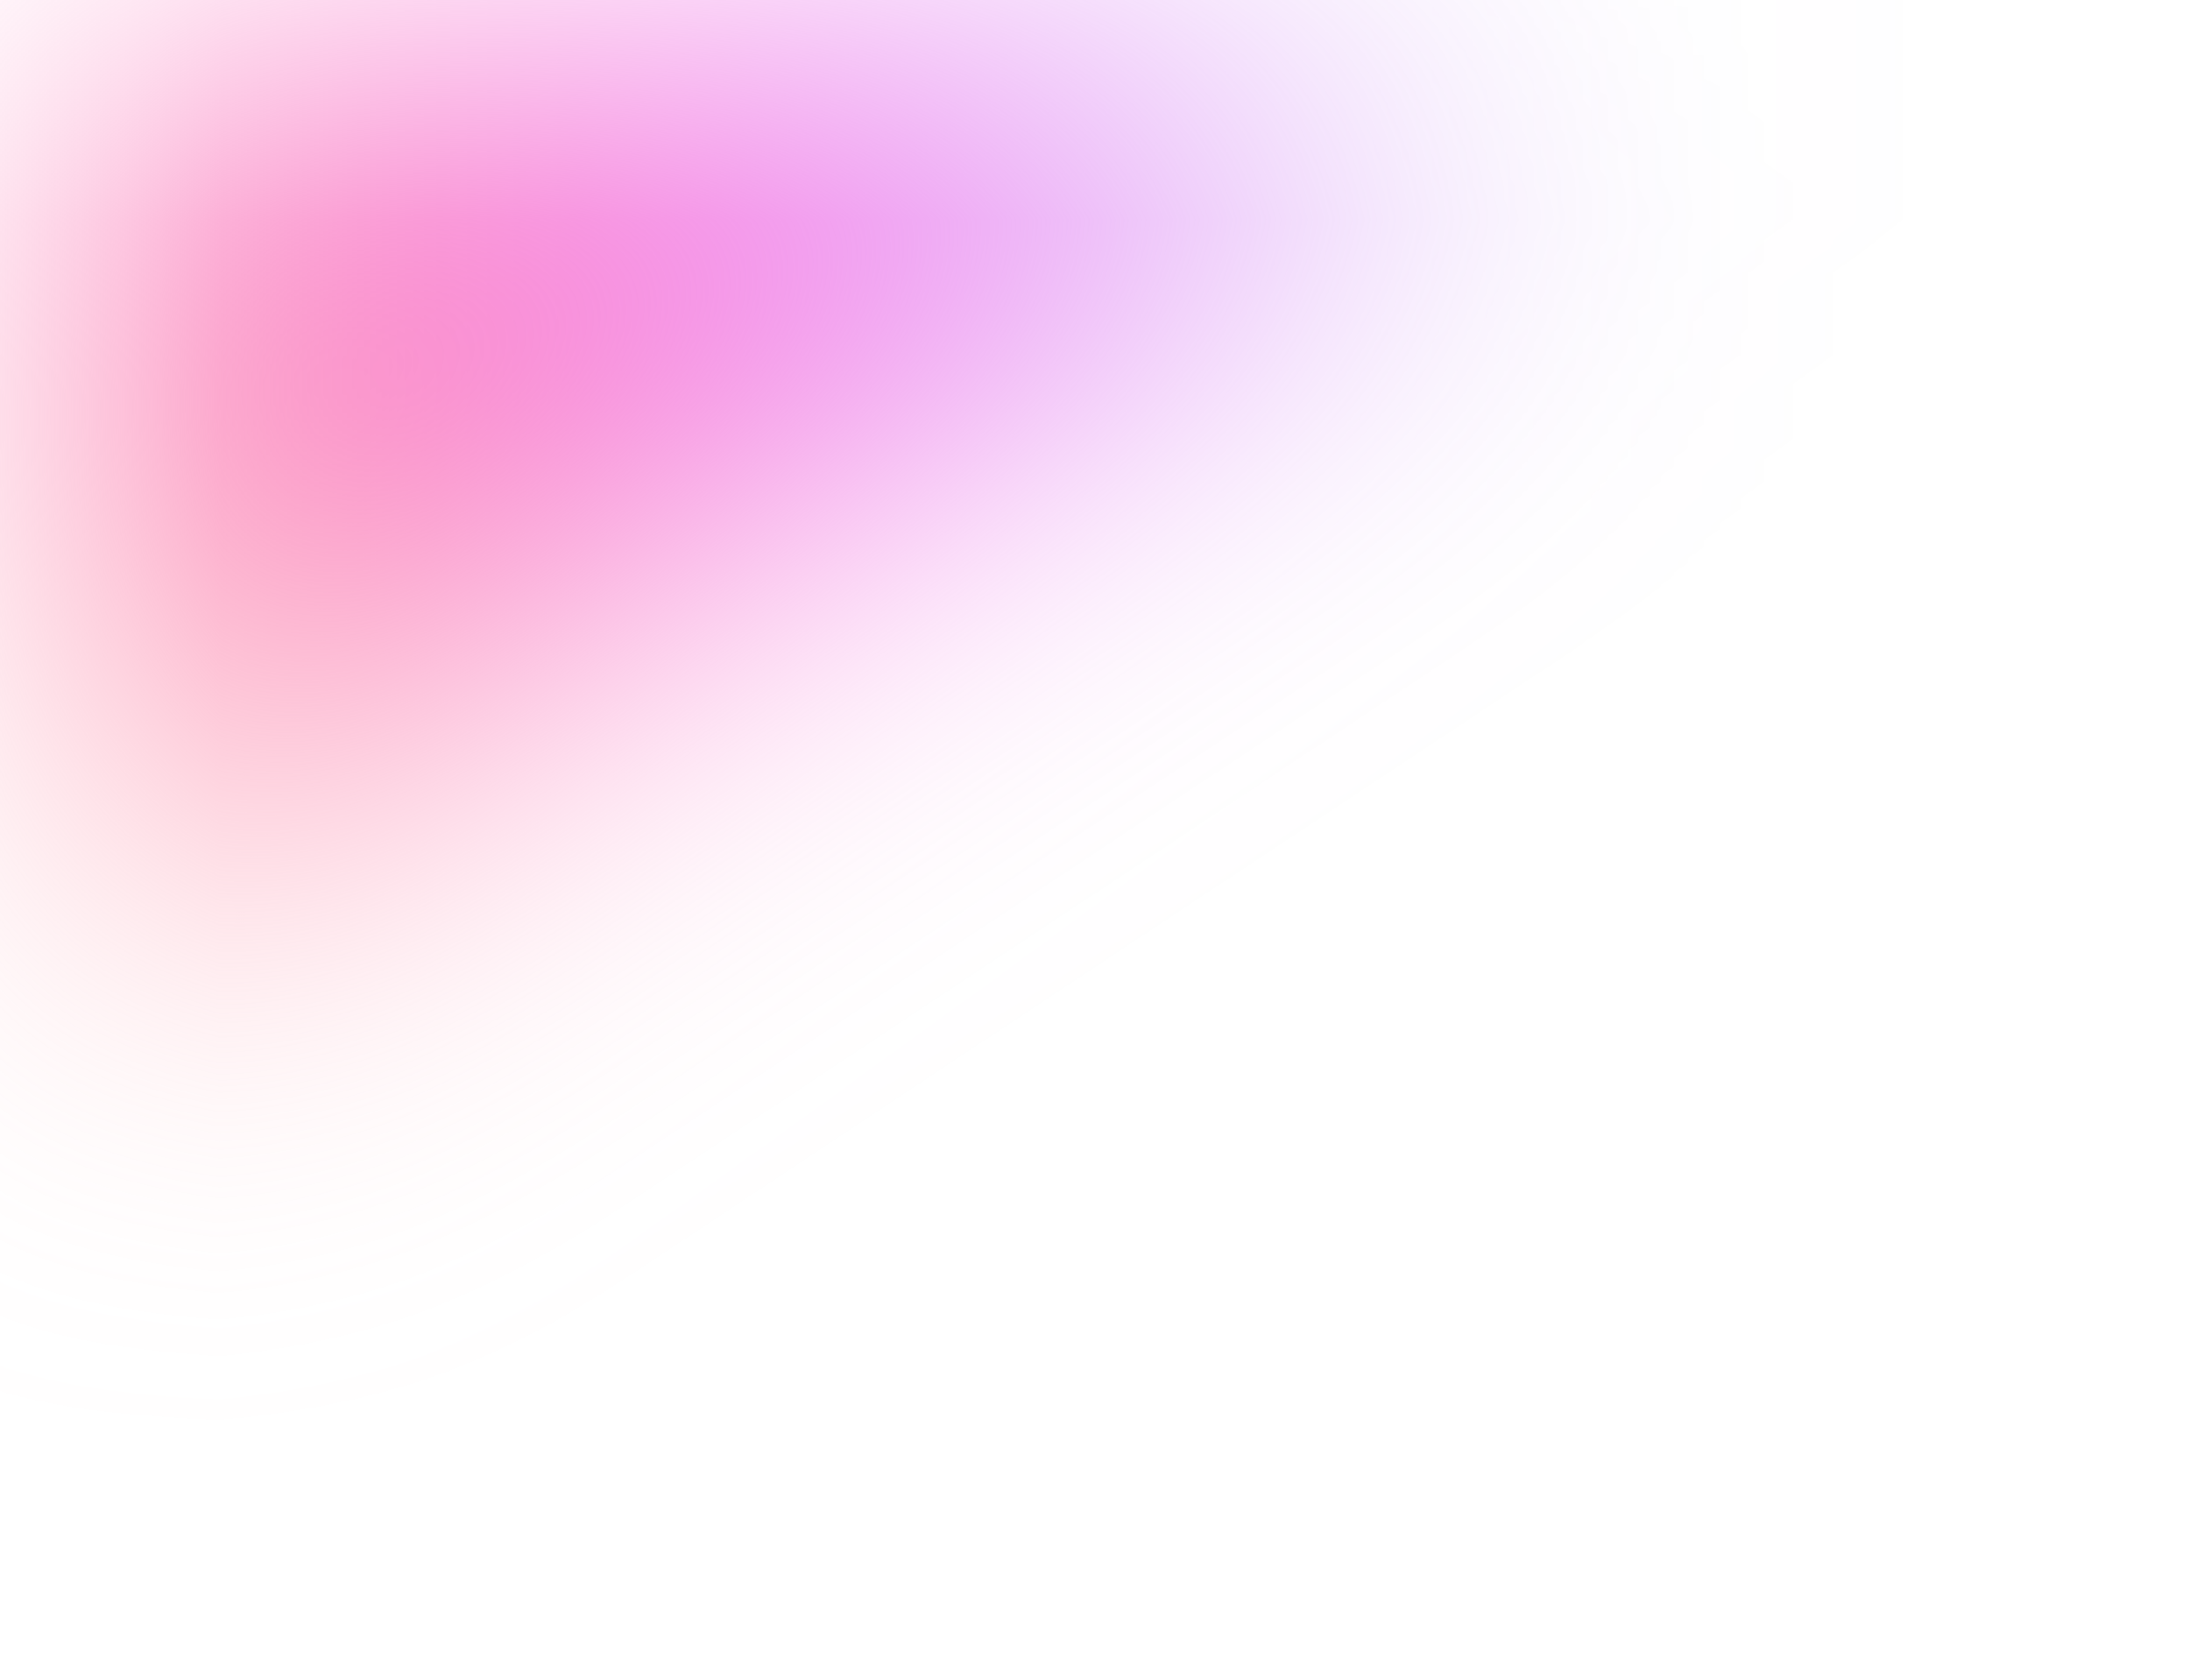
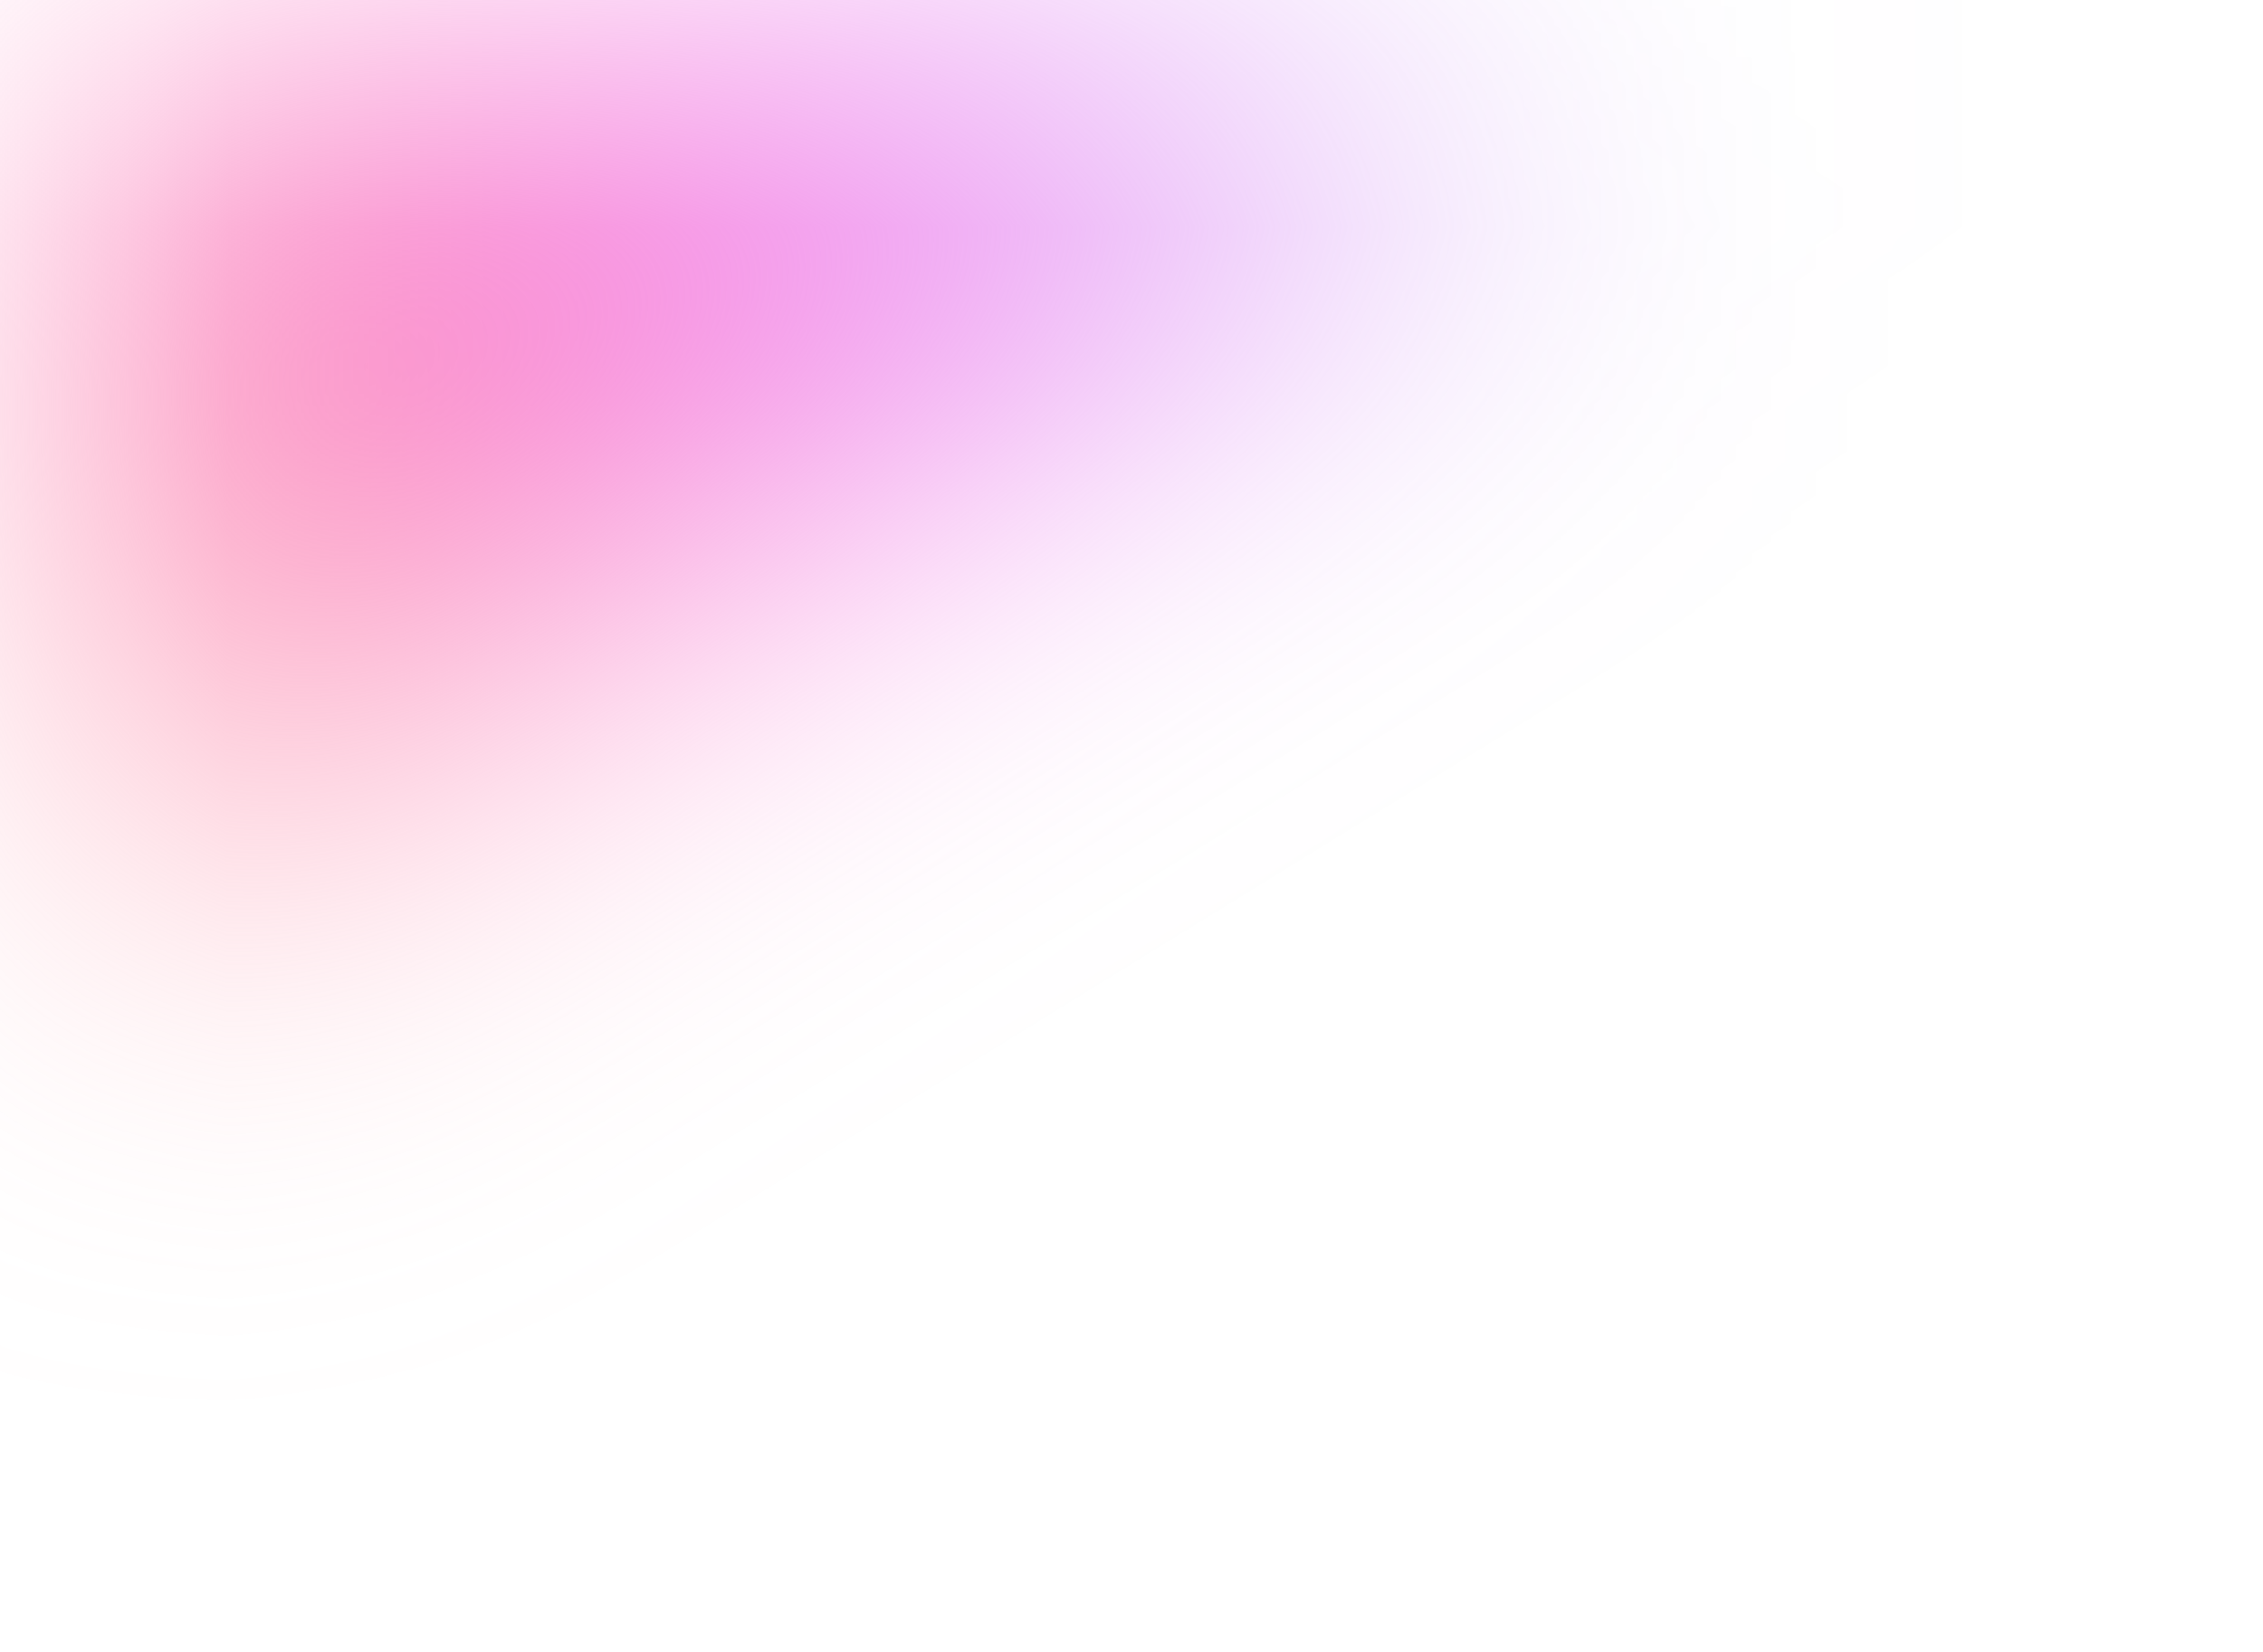
- <svg xmlns="http://www.w3.org/2000/svg" width="2560" height="1964" viewBox="0 0 2560 1964" fill="none">
-   <g filter="url(#filter0_f_835_19)">
-     <rect opacity="0.67" width="235.957" height="1328.39" transform="matrix(-0.833501 0.552519 0.547264 0.83696 1113.38 -1182.65)" fill="#4314CB" />
-     <rect width="235.958" height="1328.39" transform="matrix(-0.833501 0.552519 0.547264 0.83696 916.707 -1052.28)" fill="#8C35EC" />
-     <rect width="235.958" height="1328.39" transform="matrix(-0.833501 0.552519 0.547264 0.83696 720.036 -921.907)" fill="#BB44F0" />
-     <rect width="235.958" height="1328.39" transform="matrix(-0.833501 0.552519 0.547264 0.83696 523.366 -791.536)" fill="#E554F3" />
-     <rect width="235.958" height="1328.39" transform="matrix(-0.833501 0.552519 0.547264 0.83696 326.696 -661.165)" fill="#F664E4" />
-     <rect width="235.958" height="1328.39" transform="matrix(-0.833501 0.552519 0.547264 0.83696 130.026 -530.794)" fill="#F974CC" />
-     <rect width="235.958" height="1328.39" transform="matrix(-0.833501 0.552519 0.547264 0.83696 -66.6465 -400.423)" fill="#FB85B9" />
-     <rect width="235.958" height="1328.39" transform="matrix(-0.833501 0.552519 0.547264 0.83696 -263.317 -270.052)" fill="#FD97AE" />
-     <rect width="235.958" height="1328.39" transform="matrix(-0.833501 0.552519 0.547264 0.83696 -459.987 -139.681)" fill="#FEA9AA" />
-     <rect width="235.958" height="1328.39" transform="matrix(-0.833501 0.552519 0.547264 0.83696 -656.658 -9.3103)" fill="#FFC9BB" />
+ <svg xmlns="http://www.w3.org/2000/svg" viewBox="0 0 2560 1868" fill="none">
+   <g filter="url(#filter0_f_835_456)">
+     <rect opacity="0.67" width="231.026" height="1263.78" transform="matrix(-0.851292 0.524692 0.575244 0.817982 1113.38 -1099.61)" fill="#4314CB" />
+     <rect width="231.026" height="1263.78" transform="matrix(-0.851292 0.524692 0.575244 0.817982 916.708 -978.396)" fill="#8C35EC" />
+     <rect width="231.026" height="1263.78" transform="matrix(-0.851292 0.524692 0.575244 0.817982 720.036 -857.178)" fill="#BB44F0" />
+     <rect width="231.026" height="1263.78" transform="matrix(-0.851292 0.524692 0.575244 0.817982 523.366 -735.961)" fill="#E554F3" />
+     <rect width="231.026" height="1263.78" transform="matrix(-0.851292 0.524692 0.575244 0.817982 326.696 -614.744)" fill="#F664E4" />
+     <rect width="231.026" height="1263.78" transform="matrix(-0.851292 0.524692 0.575244 0.817982 130.026 -493.526)" fill="#F974CC" />
+     <rect width="231.026" height="1263.78" transform="matrix(-0.851292 0.524692 0.575244 0.817982 -66.6465 -372.309)" fill="#FB85B9" />
+     <rect width="231.026" height="1263.78" transform="matrix(-0.851292 0.524692 0.575244 0.817982 -263.317 -251.091)" fill="#FD97AE" />
+     <rect width="231.026" height="1263.78" transform="matrix(-0.851292 0.524692 0.575244 0.817982 -459.987 -129.874)" fill="#FEA9AA" />
+     <rect width="231.026" height="1263.78" transform="matrix(-0.851292 0.524692 0.575244 0.817982 -656.658 -8.65625)" fill="#FFC9BB" />
  </g>
  <defs>
-     <filter id="filter0_f_835_19" x="-1650" y="-2173.76" width="4680.37" height="4137" filterUnits="userSpaceOnUse" color-interpolation-filters="sRGB">
+     <filter id="filter0_f_835_456" x="-1650" y="-2063.27" width="4680.37" height="3930.79" filterUnits="userSpaceOnUse" color-interpolation-filters="sRGB">
      <feFlood flood-opacity="0" result="BackgroundImageFix" />
      <feBlend mode="normal" in="SourceGraphic" in2="BackgroundImageFix" result="shape" />
-       <feGaussianBlur stdDeviation="300" result="effect1_foregroundBlur_835_19" />
+       <feGaussianBlur stdDeviation="300" result="effect1_foregroundBlur_835_456" />
    </filter>
  </defs>
</svg>
